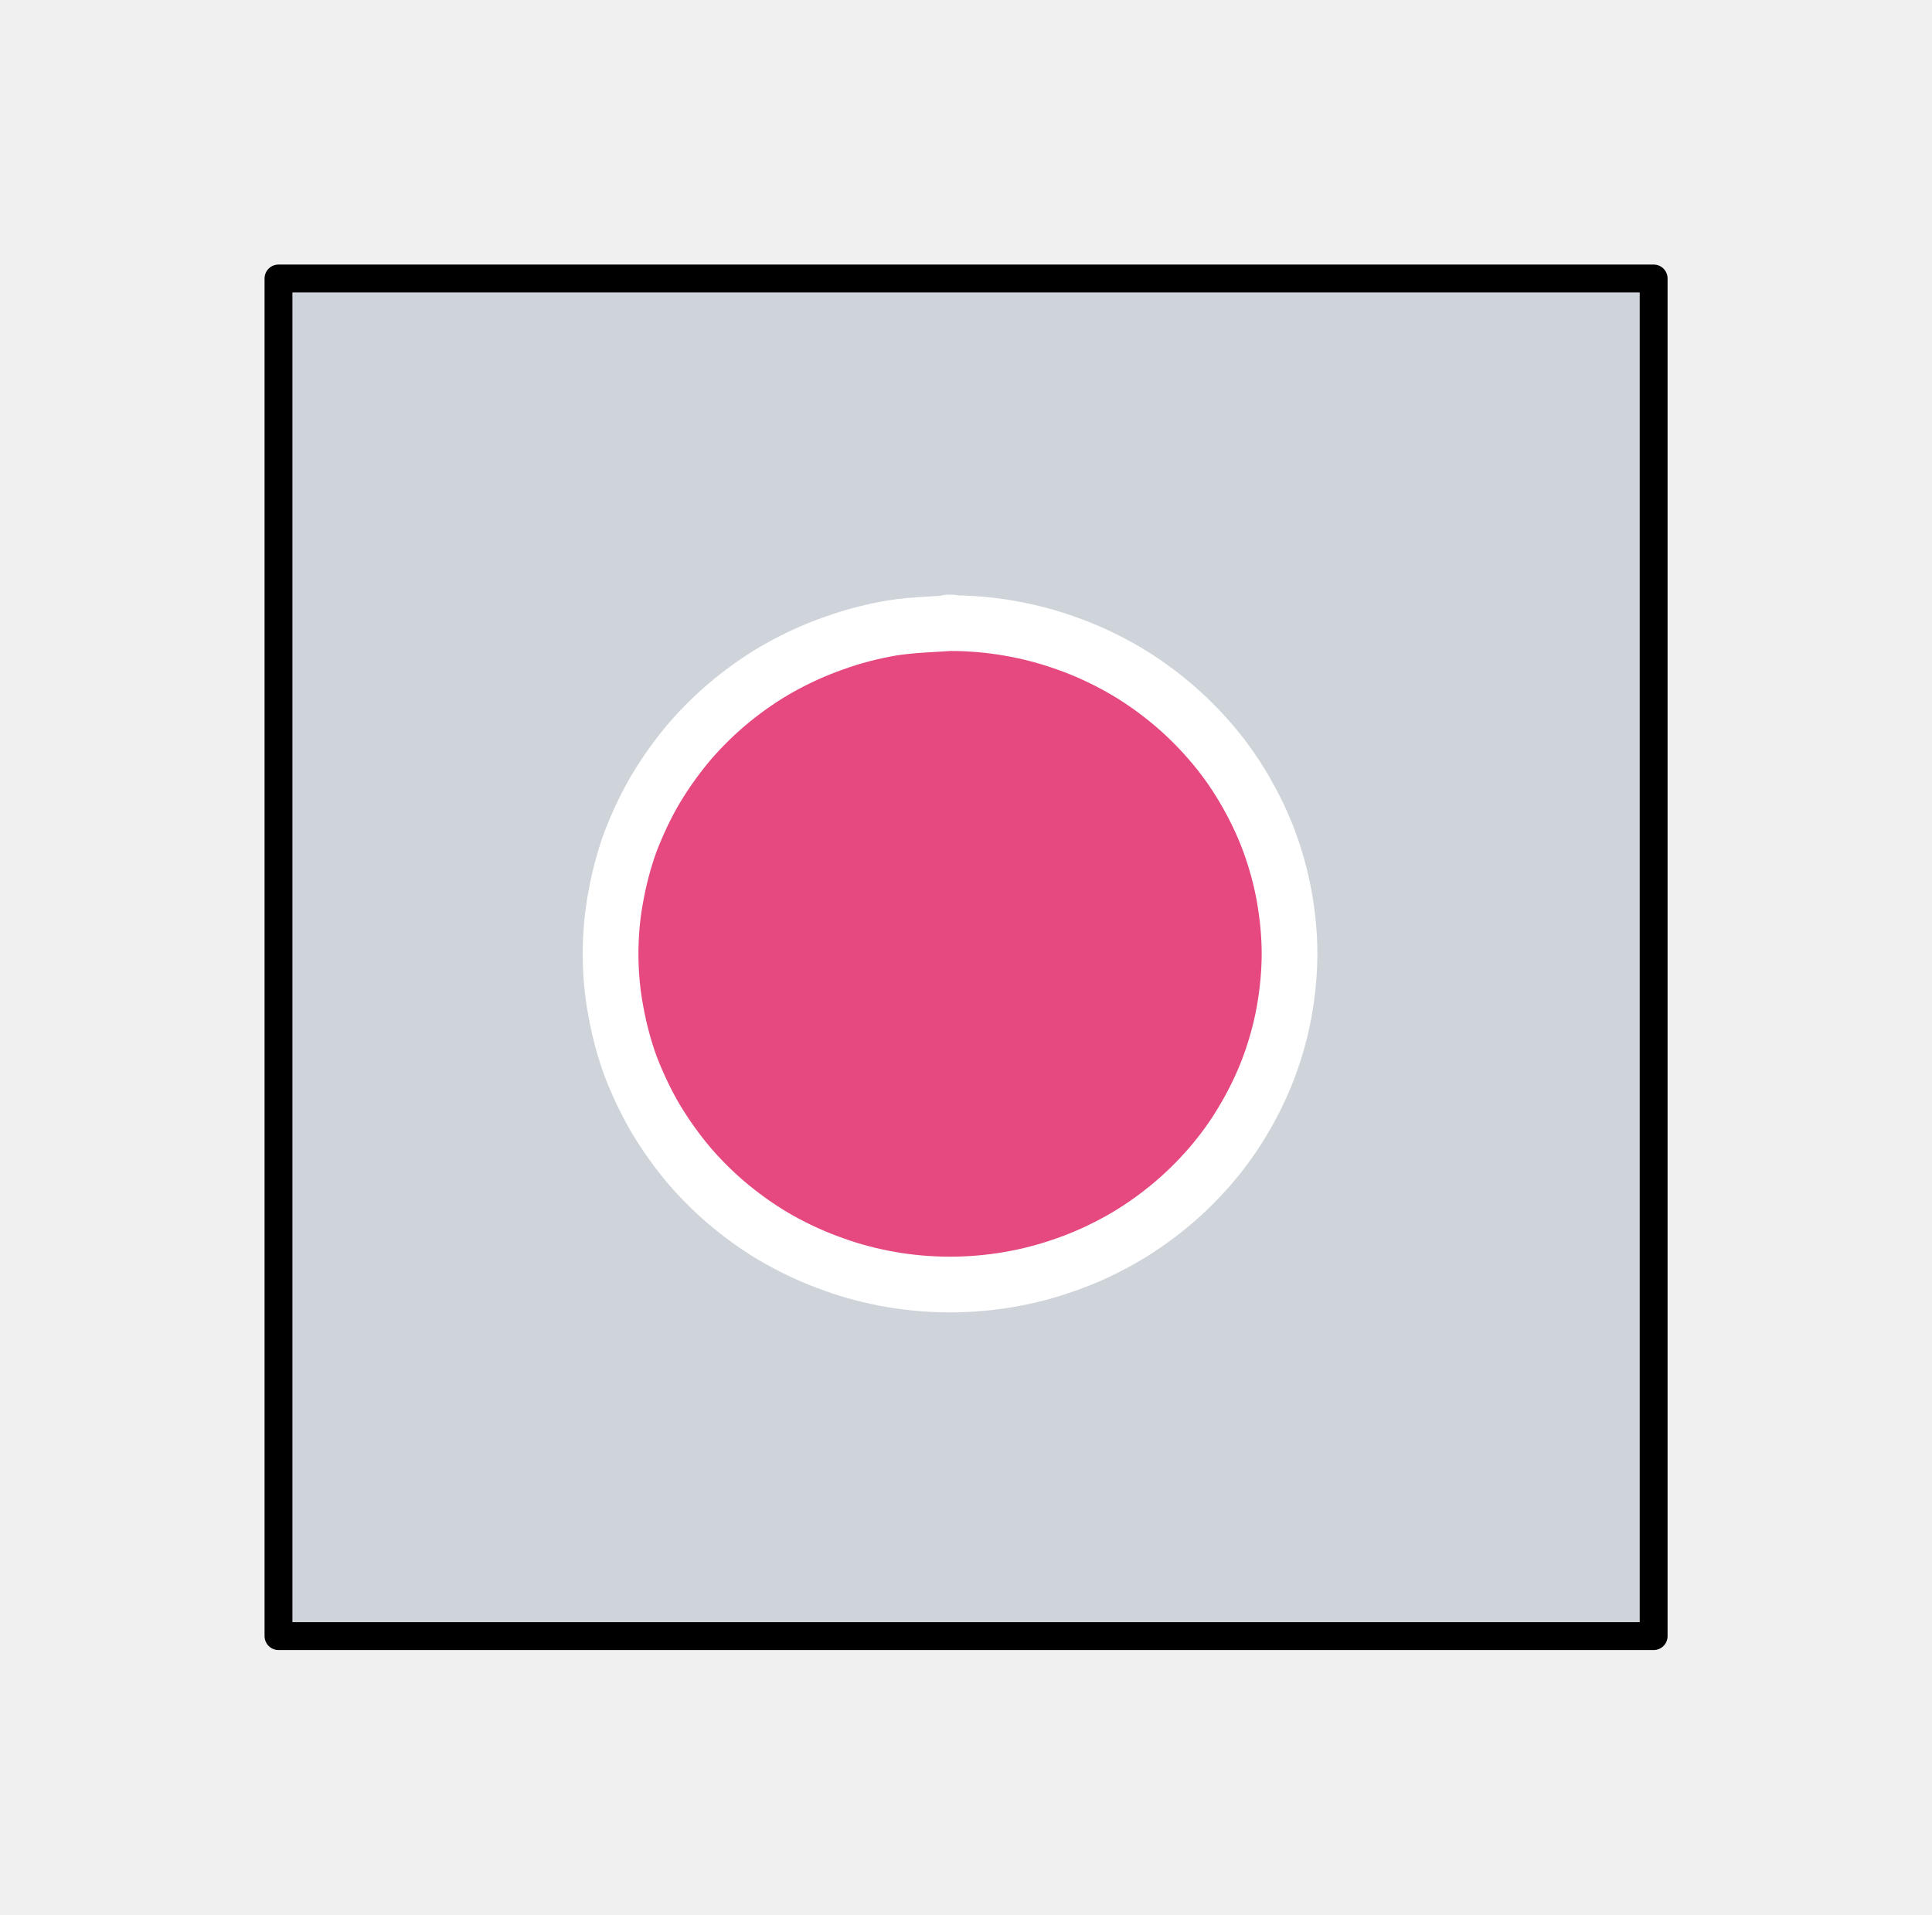
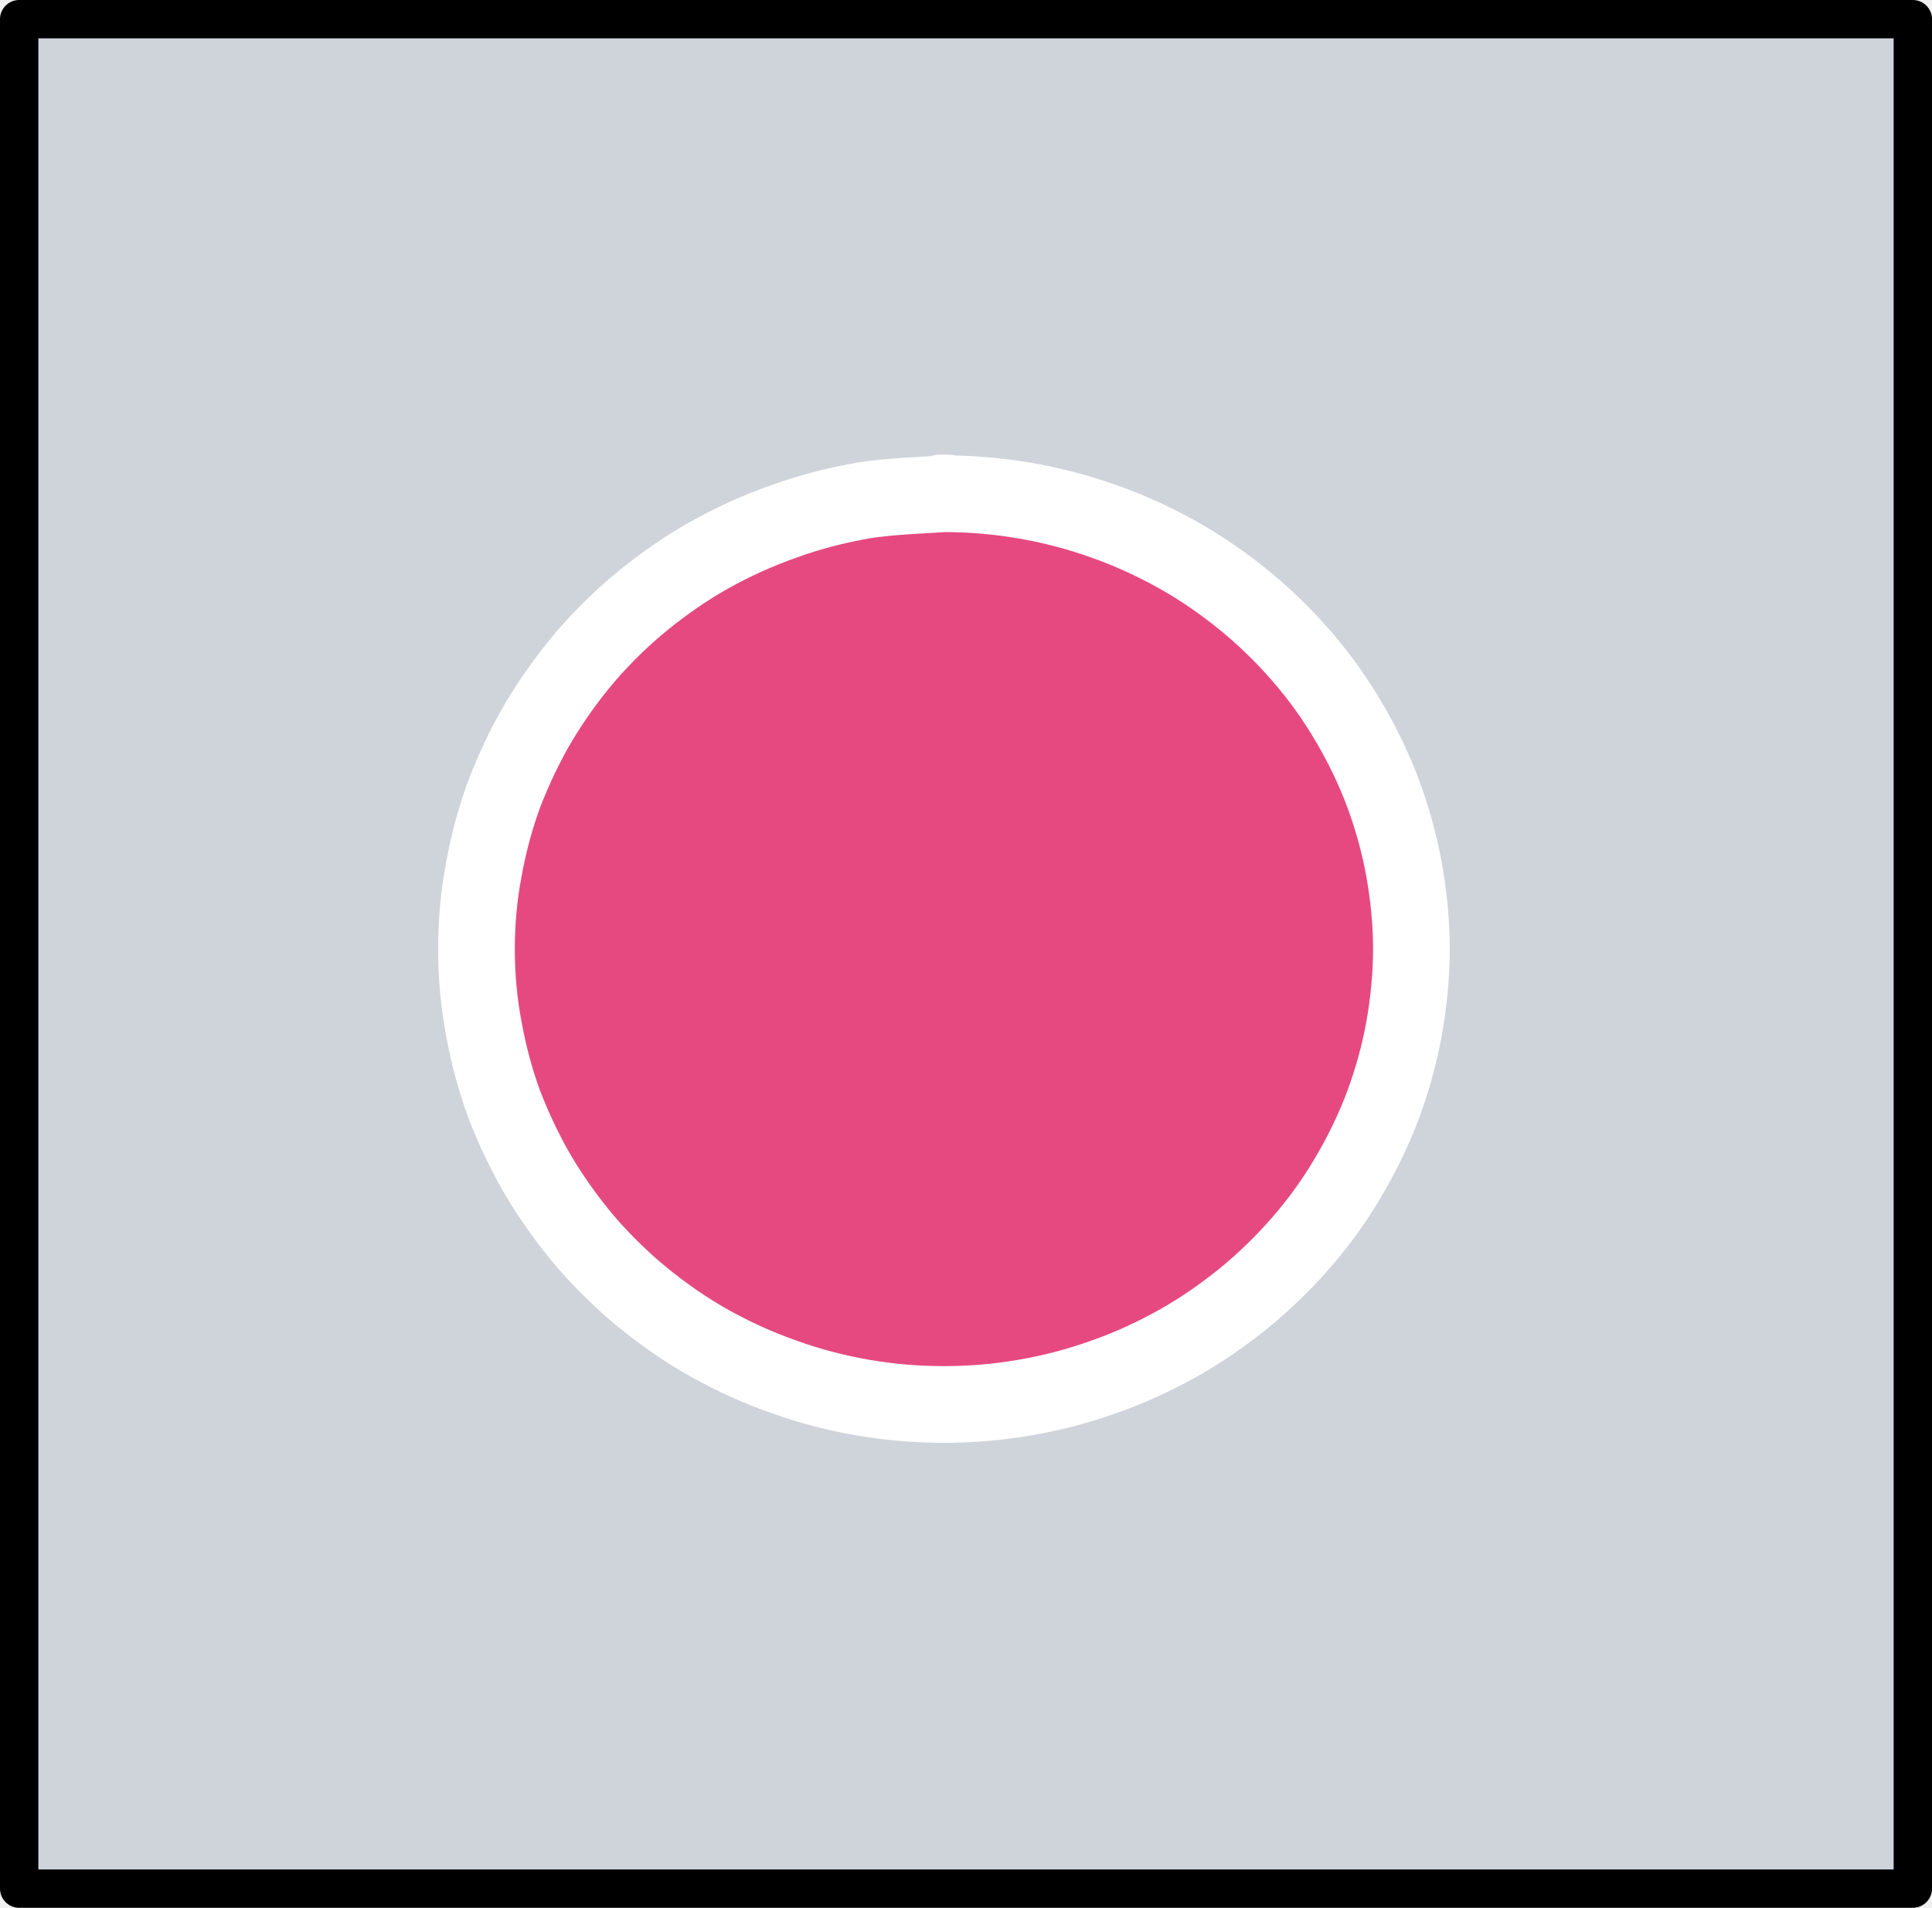
- <svg xmlns="http://www.w3.org/2000/svg" version="1.1" viewBox="0 0 69.375 68.75" width="69.375" height="68.75">
+ <svg xmlns="http://www.w3.org/2000/svg" version="1.1" viewBox="9.5 9.5 50.38 49.75">
  <defs>
-     <style class="style-fonts">
-       @font-face {
-         font-family: "Virgil";
-         src: url("https://unpkg.com/@excalidraw/excalidraw@undefined/dist/excalidraw-assets/Virgil.woff2");
-       }
-       @font-face {
-         font-family: "Cascadia";
-         src: url("https://unpkg.com/@excalidraw/excalidraw@undefined/dist/excalidraw-assets/Cascadia.woff2");
-       }
-       @font-face {
-         font-family: "Assistant";
-         src: url("https://unpkg.com/@excalidraw/excalidraw@undefined/dist/excalidraw-assets/Assistant-Regular.woff2");
-       }
-     </style>
+     <style class="style-fonts">       @font-face {         font-family: "Virgil";         src: url("https://unpkg.com/@excalidraw/excalidraw@undefined/dist/excalidraw-assets/Virgil.woff2");       }       @font-face {         font-family: "Cascadia";         src: url("https://unpkg.com/@excalidraw/excalidraw@undefined/dist/excalidraw-assets/Cascadia.woff2");       }       @font-face {         font-family: "Assistant";         src: url("https://unpkg.com/@excalidraw/excalidraw@undefined/dist/excalidraw-assets/Assistant-Regular.woff2");       }     </style>
  </defs>
  <g stroke-linecap="round" transform="translate(10.3125 9.6875) rotate(2070 24.375 24.6875)">
-     <path d="M0 0 L48.75 0 L48.75 49.38 L0 49.38" stroke="none" stroke-width="0" fill="#ced4da">
-   </path>
-     <path d="M0 0 C18.2 0, 36.4 0, 48.75 0 M0 0 C13.08 0, 26.16 0, 48.75 0 M48.75 0 C48.75 12.19, 48.75 24.37, 48.75 49.38 M48.75 0 C48.75 17.2, 48.75 34.41, 48.75 49.38 M48.75 49.38 C29.81 49.38, 10.86 49.38, 0 49.38 M48.75 49.38 C34.28 49.38, 19.81 49.38, 0 49.38 M0 49.38 C0 38.33, 0 27.29, 0 0 M0 49.38 C0 31.09, 0 12.81, 0 0" stroke="#000000" stroke-width="1" fill="none">
-   </path>
+     <path d="M0 0 L48.75 0 L48.75 49.38 L0 49.38" stroke="none" stroke-width="0" fill="#ced4da">   </path>
+     <path d="M0 0 C18.2 0, 36.4 0, 48.75 0 M0 0 C13.08 0, 26.16 0, 48.75 0 M48.75 0 C48.75 12.19, 48.75 24.37, 48.75 49.38 M48.75 0 C48.75 17.2, 48.75 34.41, 48.75 49.38 M48.75 49.38 C29.81 49.38, 10.86 49.38, 0 49.38 M48.75 49.38 C34.28 49.38, 19.81 49.38, 0 49.38 M0 49.38 C0 38.33, 0 27.29, 0 0 M0 49.38 C0 31.09, 0 12.81, 0 0" stroke="#000000" stroke-width="1" fill="none">   </path>
  </g>
  <g stroke-linecap="round" transform="translate(22.2375 22.0625) rotate(2070 11.875 12.1875)">
-     <path id="EventElement" d="M23.75 12.19 C23.75 12.89, 23.69 13.61, 23.57 14.3 C23.45 15, 23.27 15.69, 23.03 16.36 C22.8 17.02, 22.5 17.67, 22.16 18.28 C21.82 18.89, 21.41 19.48, 20.97 20.02 C20.53 20.56, 20.03 21.07, 19.51 21.52 C18.98 21.98, 18.41 22.39, 17.81 22.74 C17.22 23.09, 16.58 23.4, 15.94 23.64 C15.29 23.88, 14.61 24.07, 13.94 24.19 C13.26 24.31, 12.56 24.38, 11.88 24.38 C11.19 24.38, 10.49 24.31, 9.81 24.19 C9.14 24.07, 8.46 23.88, 7.81 23.64 C7.17 23.4, 6.53 23.09, 5.94 22.74 C5.34 22.39, 4.77 21.98, 4.24 21.52 C3.72 21.07, 3.22 20.56, 2.78 20.02 C2.34 19.48, 1.93 18.89, 1.59 18.28 C1.25 17.67, 0.95 17.02, 0.72 16.36 C0.48 15.69, 0.3 15, 0.18 14.3 C0.06 13.61, 0 12.89, 0 12.19 C0 11.48, 0.06 10.77, 0.18 10.07 C0.3 9.38, 0.48 8.68, 0.72 8.02 C0.95 7.36, 1.25 6.7, 1.59 6.09 C1.93 5.48, 2.34 4.89, 2.78 4.35 C3.22 3.81, 3.72 3.3, 4.24 2.85 C4.77 2.4, 5.34 1.99, 5.94 1.63 C6.53 1.28, 7.17 0.98, 7.81 0.73 C8.46 0.49, 9.14 0.31, 9.81 0.19 C10.49 0.06, 11.19 0, 11.87 0 C12.56 0, 13.26 0.06, 13.94 0.19 C14.61 0.31, 15.29 0.49, 15.94 0.73 C16.58 0.98, 17.22 1.28, 17.81 1.63 C18.41 1.99, 18.98 2.4, 19.51 2.85 C20.03 3.3, 20.53 3.81, 20.97 4.35 C21.41 4.89, 21.82 5.48, 22.16 6.09 C22.5 6.7, 22.8 7.36, 23.03 8.02 C23.27 8.68, 23.45 9.38, 23.57 10.07 C23.69 10.77, 23.72 11.83, 23.75 12.19 C23.78 12.54, 23.78 11.83, 23.75 12.19" stroke="none" stroke-width="0" fill="#e64980">
-   </path>
-     <path d="M23.75 12.19 C23.75 12.89, 23.69 13.61, 23.57 14.3 C23.45 15, 23.27 15.69, 23.03 16.36 C22.8 17.02, 22.5 17.67, 22.16 18.28 C21.82 18.89, 21.41 19.48, 20.97 20.02 C20.53 20.56, 20.03 21.07, 19.51 21.52 C18.98 21.98, 18.41 22.39, 17.81 22.74 C17.22 23.09, 16.58 23.4, 15.94 23.64 C15.29 23.88, 14.61 24.07, 13.94 24.19 C13.26 24.31, 12.56 24.38, 11.88 24.38 C11.19 24.38, 10.49 24.31, 9.81 24.19 C9.14 24.07, 8.46 23.88, 7.81 23.64 C7.17 23.4, 6.53 23.09, 5.94 22.74 C5.34 22.39, 4.77 21.98, 4.24 21.52 C3.72 21.07, 3.22 20.56, 2.78 20.02 C2.34 19.48, 1.93 18.89, 1.59 18.28 C1.25 17.67, 0.95 17.02, 0.72 16.36 C0.48 15.69, 0.3 15, 0.18 14.3 C0.06 13.61, 0 12.89, 0 12.19 C0 11.48, 0.06 10.77, 0.18 10.07 C0.3 9.38, 0.48 8.68, 0.72 8.02 C0.95 7.36, 1.25 6.7, 1.59 6.09 C1.93 5.48, 2.34 4.89, 2.78 4.35 C3.22 3.81, 3.72 3.3, 4.24 2.85 C4.77 2.4, 5.34 1.99, 5.94 1.63 C6.53 1.28, 7.17 0.98, 7.81 0.73 C8.46 0.49, 9.14 0.31, 9.81 0.19 C10.49 0.06, 11.19 0, 11.87 0 C12.56 0, 13.26 0.06, 13.94 0.19 C14.61 0.31, 15.29 0.49, 15.94 0.73 C16.58 0.98, 17.22 1.28, 17.81 1.63 C18.41 1.99, 18.98 2.4, 19.51 2.85 C20.03 3.3, 20.53 3.81, 20.97 4.35 C21.41 4.89, 21.82 5.48, 22.16 6.09 C22.5 6.7, 22.8 7.36, 23.03 8.02 C23.27 8.68, 23.45 9.38, 23.57 10.07 C23.69 10.77, 23.72 11.83, 23.75 12.19 C23.78 12.54, 23.78 11.83, 23.75 12.19" stroke="#ffffff" stroke-width="2" fill="none">
-   </path>
+     <path id="EventElement" d="M23.75 12.19 C23.75 12.89, 23.69 13.61, 23.57 14.3 C23.45 15, 23.27 15.69, 23.03 16.36 C22.8 17.02, 22.5 17.67, 22.16 18.28 C21.82 18.89, 21.41 19.48, 20.97 20.02 C20.53 20.56, 20.03 21.07, 19.51 21.52 C18.98 21.98, 18.41 22.39, 17.81 22.74 C17.22 23.09, 16.58 23.4, 15.94 23.64 C15.29 23.88, 14.61 24.07, 13.94 24.19 C13.26 24.31, 12.56 24.38, 11.88 24.38 C11.19 24.38, 10.49 24.31, 9.81 24.19 C9.14 24.07, 8.46 23.88, 7.81 23.64 C7.17 23.4, 6.53 23.09, 5.94 22.74 C5.34 22.39, 4.77 21.98, 4.24 21.52 C3.72 21.07, 3.22 20.56, 2.78 20.02 C2.34 19.48, 1.93 18.89, 1.59 18.28 C1.25 17.67, 0.95 17.02, 0.72 16.36 C0.48 15.69, 0.3 15, 0.18 14.3 C0.06 13.61, 0 12.89, 0 12.19 C0 11.48, 0.06 10.77, 0.18 10.07 C0.3 9.38, 0.48 8.68, 0.72 8.02 C0.95 7.36, 1.25 6.7, 1.59 6.09 C1.93 5.48, 2.34 4.89, 2.78 4.35 C3.22 3.81, 3.72 3.3, 4.24 2.85 C4.77 2.4, 5.34 1.99, 5.94 1.63 C6.53 1.28, 7.17 0.98, 7.81 0.73 C8.46 0.49, 9.14 0.31, 9.81 0.19 C10.49 0.06, 11.19 0, 11.87 0 C12.56 0, 13.26 0.06, 13.94 0.19 C14.61 0.31, 15.29 0.49, 15.94 0.73 C16.58 0.98, 17.22 1.28, 17.81 1.63 C18.41 1.99, 18.98 2.4, 19.51 2.85 C20.03 3.3, 20.53 3.81, 20.97 4.35 C21.41 4.89, 21.82 5.48, 22.16 6.09 C22.5 6.7, 22.8 7.36, 23.03 8.02 C23.27 8.68, 23.45 9.38, 23.57 10.07 C23.69 10.77, 23.72 11.83, 23.75 12.19 C23.78 12.54, 23.78 11.83, 23.75 12.19" stroke="none" stroke-width="0" fill="#e64980">   </path>
+     <path d="M23.75 12.19 C23.75 12.89, 23.69 13.61, 23.57 14.3 C23.45 15, 23.27 15.69, 23.03 16.36 C22.8 17.02, 22.5 17.67, 22.16 18.28 C21.82 18.89, 21.41 19.48, 20.97 20.02 C20.53 20.56, 20.03 21.07, 19.51 21.52 C18.98 21.98, 18.41 22.39, 17.81 22.74 C17.22 23.09, 16.58 23.4, 15.94 23.64 C15.29 23.88, 14.61 24.07, 13.94 24.19 C13.26 24.31, 12.56 24.38, 11.88 24.38 C11.19 24.38, 10.49 24.31, 9.81 24.19 C9.14 24.07, 8.46 23.88, 7.81 23.64 C7.17 23.4, 6.53 23.09, 5.94 22.74 C5.34 22.39, 4.77 21.98, 4.24 21.52 C3.72 21.07, 3.22 20.56, 2.78 20.02 C2.34 19.48, 1.93 18.89, 1.59 18.28 C1.25 17.67, 0.95 17.02, 0.72 16.36 C0.48 15.69, 0.3 15, 0.18 14.3 C0.06 13.61, 0 12.89, 0 12.19 C0 11.48, 0.06 10.77, 0.18 10.07 C0.3 9.38, 0.48 8.68, 0.72 8.02 C0.95 7.36, 1.25 6.7, 1.59 6.09 C1.93 5.48, 2.34 4.89, 2.78 4.35 C3.22 3.81, 3.72 3.3, 4.24 2.85 C4.77 2.4, 5.34 1.99, 5.94 1.63 C6.53 1.28, 7.17 0.98, 7.81 0.73 C8.46 0.49, 9.14 0.31, 9.81 0.19 C10.49 0.06, 11.19 0, 11.87 0 C12.56 0, 13.26 0.06, 13.94 0.19 C14.61 0.31, 15.29 0.49, 15.94 0.73 C16.58 0.98, 17.22 1.28, 17.81 1.63 C18.41 1.99, 18.98 2.4, 19.51 2.85 C20.03 3.3, 20.53 3.81, 20.97 4.35 C21.41 4.89, 21.82 5.48, 22.16 6.09 C22.5 6.7, 22.8 7.36, 23.03 8.02 C23.27 8.68, 23.45 9.38, 23.57 10.07 C23.69 10.77, 23.72 11.83, 23.75 12.19 C23.78 12.54, 23.78 11.83, 23.75 12.19" stroke="#ffffff" stroke-width="2" fill="none">   </path>
  </g>
</svg>
